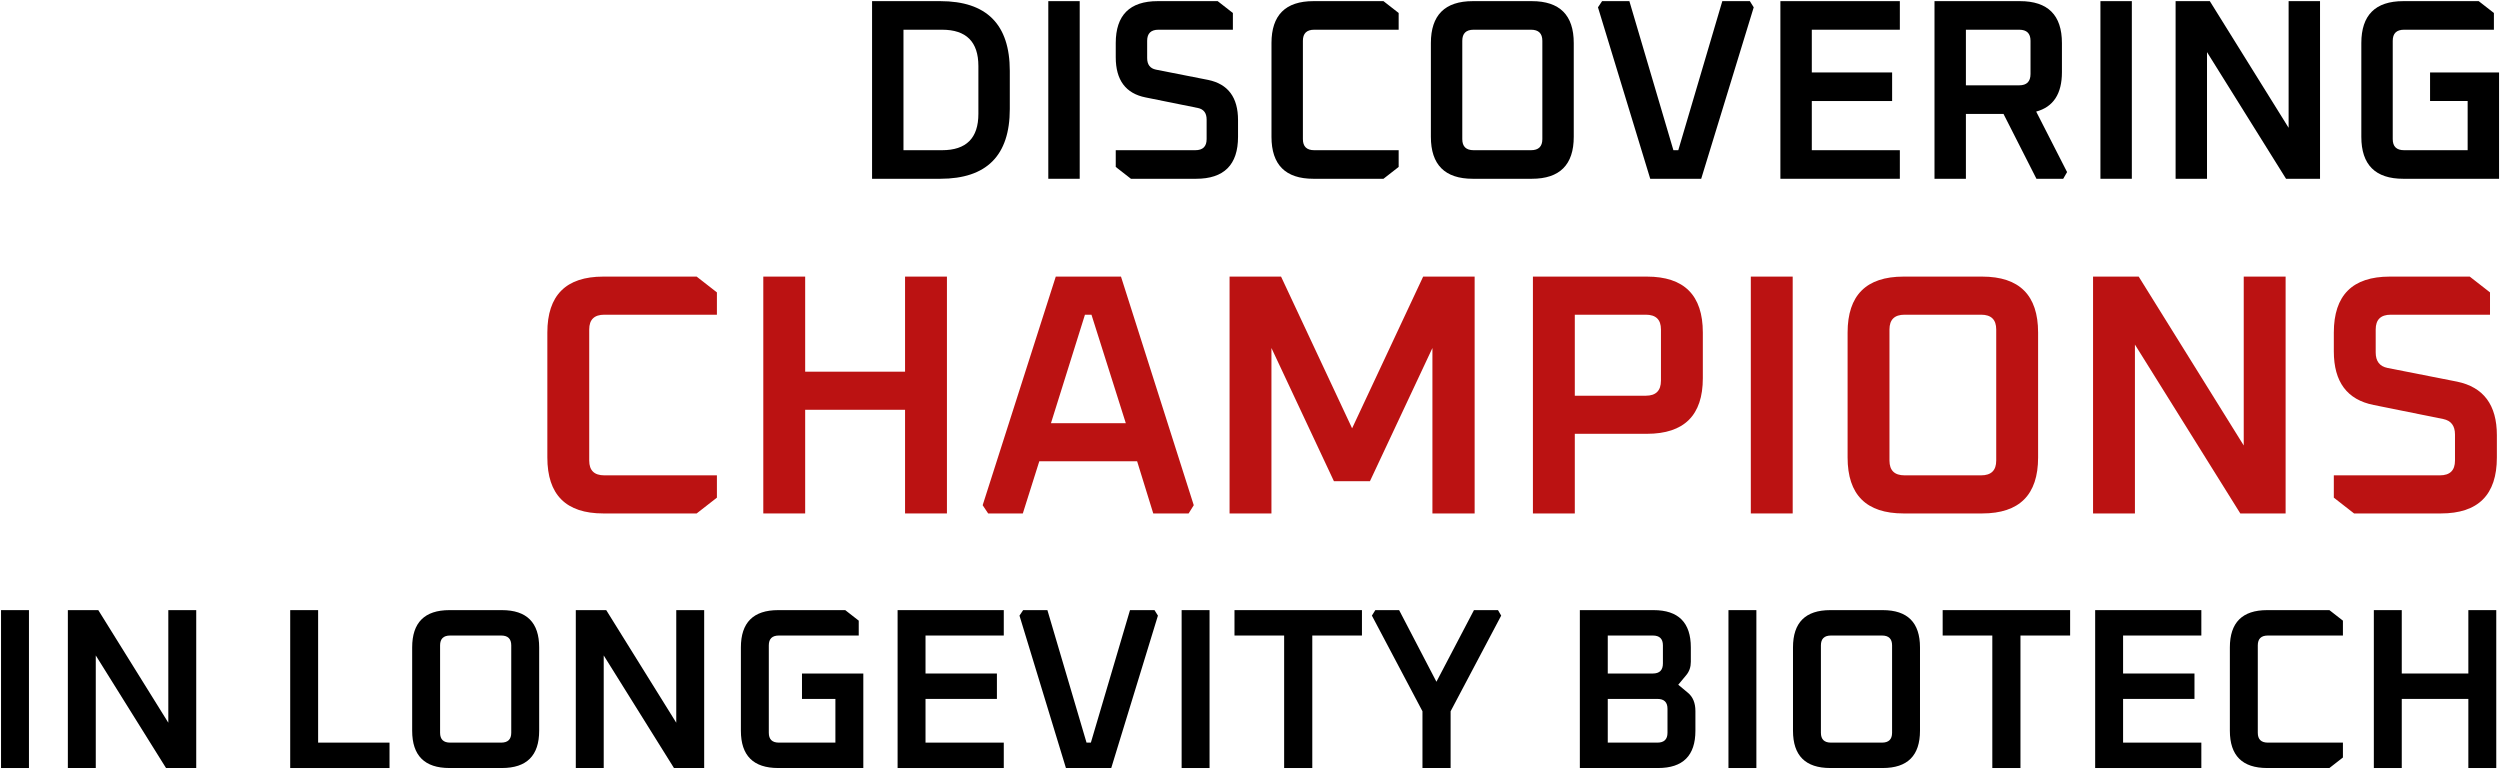
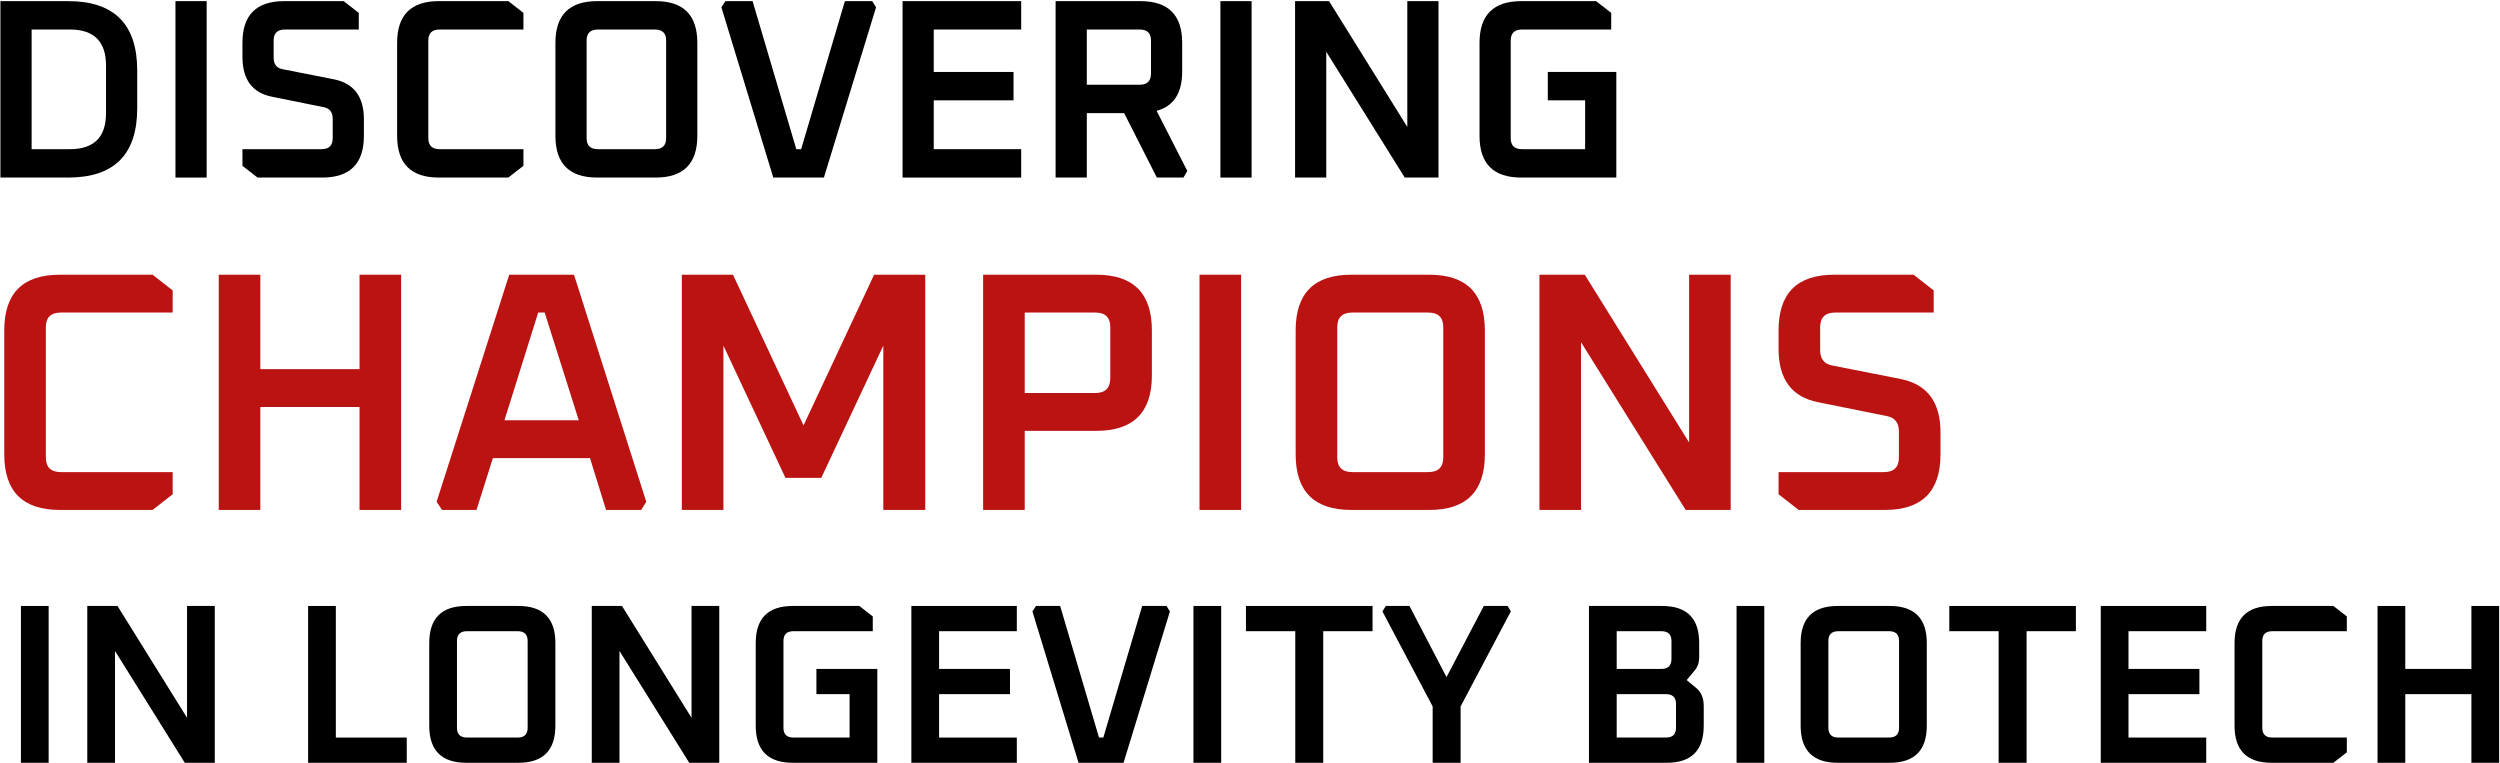
- <svg xmlns="http://www.w3.org/2000/svg" width="1748" height="537" viewBox="0 0 1748 537" fill="none">
-   <path d="M1651.04 95.66V30.14C1651.04 10.58 1660.82 0.8 1680.38 0.8H1733.12L1743.74 9.08V20.78H1680.92C1675.64 20.78 1673 23.36 1673 28.52V97.28C1673 102.44 1675.64 105.02 1680.92 105.02H1725.38V70.64H1699.1V50.66H1747.34V125H1680.38C1660.82 125 1651.04 115.22 1651.04 95.66Z" fill="black" />
-   <path d="M1521.18 125V0.8H1545.11L1600.2 89.36V0.8H1622.16V125H1598.4L1543.14 36.44V125H1521.18Z" fill="black" />
-   <path d="M1468.62 125V0.8H1490.58V125H1468.62Z" fill="black" />
-   <path d="M1352.6 125V0.8H1412.36C1431.92 0.8 1441.7 10.58 1441.7 30.14V50.48C1441.7 65.6 1435.7 74.78 1423.7 78.02L1445.3 120.32L1442.6 125H1423.88L1400.84 79.64H1374.56V125H1352.6ZM1374.56 59.66H1411.82C1417.1 59.66 1419.74 57.02 1419.74 51.74V28.52C1419.74 23.36 1417.1 20.78 1411.82 20.78H1374.56V59.66Z" fill="black" />
-   <path d="M1244.85 125V0.8H1328.37V20.78H1266.81V50.66H1322.97V70.64H1266.81V105.02H1328.37V125H1244.85Z" fill="black" />
-   <path d="M1117.3 5.12L1120.18 0.8H1139.26L1170.04 105.02H1173.46L1204.24 0.8H1223.5L1226.2 5.12L1189.48 125H1153.84L1117.3 5.12Z" fill="black" />
-   <path d="M1000.47 95.66V30.14C1000.47 10.58 1010.25 0.8 1029.81 0.8H1071.03C1090.59 0.8 1100.37 10.58 1100.37 30.14V95.66C1100.37 115.22 1090.59 125 1071.03 125H1029.81C1010.25 125 1000.47 115.22 1000.47 95.66ZM1022.43 97.28C1022.43 102.44 1025.07 105.02 1030.35 105.02H1070.49C1075.77 105.02 1078.41 102.44 1078.41 97.28V28.52C1078.41 23.36 1075.77 20.78 1070.49 20.78H1030.35C1025.07 20.78 1022.43 23.36 1022.43 28.52V97.28Z" fill="black" />
-   <path d="M889.023 95.66V30.14C889.023 10.58 898.803 0.8 918.363 0.8H967.323L977.943 9.08V20.78H918.903C913.623 20.78 910.983 23.36 910.983 28.52V97.28C910.983 102.44 913.623 105.02 918.903 105.02H977.943V116.72L967.323 125H918.363C898.803 125 889.023 115.22 889.023 95.66Z" fill="black" />
-   <path d="M780.131 116.72V105.02H835.751C841.031 105.02 843.671 102.44 843.671 97.28V83.6C843.671 79.04 841.631 76.34 837.551 75.5L801.011 68.12C787.091 65.36 780.131 56 780.131 40.04V30.14C780.131 10.58 789.911 0.8 809.471 0.8H851.411L862.031 9.08V20.78H810.011C804.731 20.78 802.091 23.36 802.091 28.52V40.58C802.091 45.14 804.131 47.84 808.211 48.68L844.751 55.88C858.671 58.76 865.631 68.12 865.631 83.96V95.66C865.631 115.22 855.851 125 836.291 125H790.751L780.131 116.72Z" fill="black" />
-   <path d="M732.972 125V0.8H754.932V125H732.972Z" fill="black" />
-   <path d="M609.749 125V0.8H657.449C689.849 0.8 706.049 17.06 706.049 49.58V76.22C706.049 108.74 689.849 125 657.449 125H609.749ZM631.709 105.02H658.709C675.629 105.02 684.089 96.56 684.089 79.64V46.16C684.089 29.24 675.629 20.78 658.709 20.78H631.709V105.02Z" fill="black" />
-   <path d="M1631.81 347.96V332.36H1705.97C1713.01 332.36 1716.53 328.92 1716.53 322.04V303.8C1716.53 297.72 1713.81 294.12 1708.37 293L1659.65 283.16C1641.09 279.48 1631.81 267 1631.81 245.72V232.52C1631.81 206.44 1644.85 193.4 1670.93 193.4H1726.85L1741.01 204.44V220.04H1671.65C1664.61 220.04 1661.09 223.48 1661.09 230.36V246.44C1661.09 252.52 1663.81 256.12 1669.25 257.24L1717.97 266.84C1736.53 270.68 1745.81 283.16 1745.81 304.28V319.88C1745.81 345.96 1732.77 359 1706.69 359H1645.97L1631.81 347.96Z" fill="#BB1212" />
-   <path d="M1463.46 359V193.4H1495.38L1568.82 311.48V193.4H1598.1V359H1566.42L1492.74 240.92V359H1463.46Z" fill="#BB1212" />
-   <path d="M1291.84 319.88V232.52C1291.84 206.44 1304.88 193.4 1330.96 193.4H1385.92C1412 193.4 1425.04 206.44 1425.04 232.52V319.88C1425.04 345.96 1412 359 1385.92 359H1330.96C1304.88 359 1291.84 345.96 1291.84 319.88ZM1321.12 322.04C1321.12 328.92 1324.64 332.36 1331.68 332.36H1385.2C1392.24 332.36 1395.76 328.92 1395.76 322.04V230.36C1395.76 223.48 1392.24 220.04 1385.2 220.04H1331.68C1324.64 220.04 1321.12 223.48 1321.12 230.36V322.04Z" fill="#BB1212" />
-   <path d="M1224.17 359V193.4H1253.45V359H1224.17Z" fill="#BB1212" />
-   <path d="M1071.82 359V193.4H1151.5C1177.58 193.4 1190.62 206.44 1190.62 232.52V264.44C1190.62 290.36 1177.58 303.32 1151.5 303.32H1101.1V359H1071.82ZM1101.1 276.68H1150.78C1157.82 276.68 1161.34 273.16 1161.34 266.12V230.36C1161.34 223.48 1157.82 220.04 1150.78 220.04H1101.1V276.68Z" fill="#BB1212" />
-   <path d="M859.713 359V193.4H895.713L945.393 299.48L995.073 193.4H1031.07V359H1001.55V243.32L957.872 336.44H932.672L888.992 243.32V359H859.713Z" fill="#BB1212" />
-   <path d="M687.076 353.24L738.196 193.4H783.796L834.676 353.24L831.076 359H806.356L795.076 322.52H726.676L715.156 359H690.916L687.076 353.24ZM734.836 295.88H787.156L763.156 220.04H758.596L734.836 295.88Z" fill="#BB1212" />
-   <path d="M533.697 359V193.4H562.977V259.88H632.817V193.4H662.097V359H632.817V286.52H562.977V359H533.697Z" fill="#BB1212" />
-   <path d="M382.703 319.88V232.52C382.703 206.44 395.743 193.4 421.823 193.4H487.103L501.263 204.44V220.04H422.543C415.503 220.04 411.983 223.48 411.983 230.36V322.04C411.983 328.92 415.503 332.36 422.543 332.36H501.263V347.96L487.103 359H421.823C395.743 359 382.703 345.96 382.703 319.88Z" fill="#BB1212" />
-   <path d="M1659.79 537V426.6H1679.31V470.92H1725.87V426.6H1745.39V537H1725.87V488.68H1679.31V537H1659.79Z" fill="black" />
-   <path d="M1559.12 510.92V452.68C1559.12 435.293 1567.82 426.6 1585.2 426.6H1628.72L1638.17 433.96V444.36H1585.69C1580.99 444.36 1578.65 446.653 1578.65 451.24V512.36C1578.65 516.946 1580.99 519.24 1585.69 519.24H1638.17V529.64L1628.72 537H1585.2C1567.82 537 1559.12 528.306 1559.12 510.92Z" fill="black" />
-   <path d="M1464.94 537V426.6H1539.18V444.36H1484.46V470.92H1534.38V488.68H1484.46V519.24H1539.18V537H1464.94Z" fill="black" />
-   <path d="M1358.31 444.36V426.6H1447.43V444.36H1412.71V537H1393.03V444.36H1358.31Z" fill="black" />
-   <path d="M1253.66 510.92V452.68C1253.66 435.293 1262.35 426.6 1279.74 426.6H1316.38C1333.76 426.6 1342.46 435.293 1342.46 452.68V510.92C1342.46 528.306 1333.76 537 1316.38 537H1279.74C1262.35 537 1253.66 528.306 1253.66 510.92ZM1273.18 512.36C1273.18 516.946 1275.52 519.24 1280.22 519.24H1315.9C1320.59 519.24 1322.94 516.946 1322.94 512.36V451.24C1322.94 446.653 1320.59 444.36 1315.9 444.36H1280.22C1275.52 444.36 1273.18 446.653 1273.18 451.24V512.36Z" fill="black" />
-   <path d="M1208.54 537V426.6H1228.06V537H1208.54Z" fill="black" />
-   <path d="M1104.63 537V426.6H1156.15C1173.54 426.6 1182.23 435.293 1182.23 452.68V462.76C1182.23 466.386 1181.16 469.48 1179.03 472.04L1173.43 478.76L1180.15 484.36C1183.67 487.24 1185.43 491.506 1185.43 497.16V510.92C1185.43 528.306 1176.74 537 1159.35 537H1104.63ZM1124.15 519.24H1158.87C1163.56 519.24 1165.91 516.946 1165.91 512.36V495.56C1165.91 490.973 1163.56 488.68 1158.87 488.68H1124.15V519.24ZM1124.15 470.92H1155.67C1160.36 470.92 1162.71 468.573 1162.71 463.88V451.24C1162.71 446.653 1160.36 444.36 1155.67 444.36H1124.15V470.92Z" fill="black" />
-   <path d="M959.228 430.44L961.628 426.6H978.268L1004.35 476.68L1030.59 426.6H1047.39L1049.63 430.44L1014.27 497.32V537H994.588V497.32L959.228 430.44Z" fill="black" />
-   <path d="M863.153 444.36V426.6H952.273V444.36H917.553V537H897.873V444.36H863.153Z" fill="black" />
-   <path d="M826.194 537V426.6H845.714V537H826.194Z" fill="black" />
-   <path d="M712.821 430.44L715.381 426.6H732.341L759.701 519.24H762.741L790.101 426.6H807.221L809.621 430.44L776.981 537H745.301L712.821 430.44Z" fill="black" />
-   <path d="M627.6 537V426.6H701.84V444.36H647.12V470.92H697.04V488.68H647.12V519.24H701.84V537H627.6Z" fill="black" />
-   <path d="M518.031 510.92V452.68C518.031 435.293 526.725 426.6 544.111 426.6H590.991L600.431 433.96V444.36H544.591C539.898 444.36 537.551 446.653 537.551 451.24V512.36C537.551 516.946 539.898 519.24 544.591 519.24H584.111V488.68H560.751V470.92H603.631V537H544.111C526.725 537 518.031 528.306 518.031 510.92Z" fill="black" />
-   <path d="M402.6 537V426.6H423.88L472.84 505.32V426.6H492.36V537H471.24L422.12 458.28V537H402.6Z" fill="black" />
-   <path d="M288.188 510.92V452.68C288.188 435.293 296.881 426.6 314.267 426.6H350.908C368.294 426.6 376.988 435.293 376.988 452.68V510.92C376.988 528.306 368.294 537 350.908 537H314.267C296.881 537 288.188 528.306 288.188 510.92ZM307.707 512.36C307.707 516.946 310.054 519.24 314.747 519.24H350.427C355.121 519.24 357.467 516.946 357.467 512.36V451.24C357.467 446.653 355.121 444.36 350.427 444.36H314.747C310.054 444.36 307.707 446.653 307.707 451.24V512.36Z" fill="black" />
-   <path d="M202.912 537V426.6H222.432V519.24H272.352V537H202.912Z" fill="black" />
-   <path d="M47.444 537V426.6H68.724L117.684 505.32V426.6H137.204V537H116.084L66.964 458.28V537H47.444Z" fill="black" />
-   <path d="M0.725 537V426.6H20.245V537H0.725Z" fill="black" />
+ <svg xmlns="http://www.w3.org/2000/svg" width="1760" height="537" viewBox="0 0 1760 537" fill="none">
+   <path d="M1041.59 95.66V30.14C1041.59 10.58 1051.37 0.8 1070.93 0.8H1123.67L1134.29 9.08V20.78H1071.47C1066.19 20.78 1063.55 23.36 1063.55 28.52V97.28C1063.55 102.44 1066.19 105.02 1071.47 105.02H1115.93V70.64H1089.65V50.66H1137.89V125H1070.93C1051.37 125 1041.59 115.22 1041.59 95.66Z" fill="black" />
+   <path d="M911.726 125V0.8H935.666L990.746 89.36V0.8H1012.71V125H988.946L933.686 36.44V125H911.726Z" fill="black" />
+   <path d="M859.167 125V0.8H881.127V125H859.167Z" fill="black" />
+   <path d="M743.152 125V0.8H802.912C822.472 0.8 832.252 10.58 832.252 30.14V50.48C832.252 65.6 826.252 74.78 814.252 78.02L835.852 120.32L833.152 125H814.432L791.392 79.64H765.112V125H743.152ZM765.112 59.66H802.372C807.652 59.66 810.292 57.02 810.292 51.74V28.52C810.292 23.36 807.652 20.78 802.372 20.78H765.112V59.66Z" fill="black" />
+   <path d="M635.398 125V0.8H718.918V20.78H657.358V50.66H713.518V70.64H657.358V105.02H718.918V125H635.398Z" fill="black" />
+   <path d="M507.854 5.12L510.734 0.8H529.814L560.594 105.02H564.014L594.794 0.8H614.054L616.754 5.12L580.034 125H544.394L507.854 5.12Z" fill="black" />
+   <path d="M391.02 95.66V30.14C391.02 10.58 400.8 0.8 420.36 0.8H461.58C481.14 0.8 490.92 10.58 490.92 30.14V95.66C490.92 115.22 481.14 125 461.58 125H420.36C400.8 125 391.02 115.22 391.02 95.66ZM412.98 97.28C412.98 102.44 415.62 105.02 420.9 105.02H461.04C466.32 105.02 468.96 102.44 468.96 97.28V28.52C468.96 23.36 466.32 20.78 461.04 20.78H420.9C415.62 20.78 412.98 23.36 412.98 28.52V97.28Z" fill="black" />
+   <path d="M279.574 95.66V30.14C279.574 10.58 289.354 0.8 308.914 0.8H357.874L368.494 9.08V20.78H309.454C304.174 20.78 301.534 23.36 301.534 28.52V97.28C301.534 102.44 304.174 105.02 309.454 105.02H368.494V116.72L357.874 125H308.914C289.354 125 279.574 115.22 279.574 95.66Z" fill="black" />
+   <path d="M170.681 116.72V105.02H226.301C231.581 105.02 234.221 102.44 234.221 97.28V83.6C234.221 79.04 232.181 76.34 228.101 75.5L191.561 68.12C177.641 65.36 170.681 56 170.681 40.04V30.14C170.681 10.58 180.461 0.8 200.021 0.8H241.961L252.581 9.08V20.78H200.561C195.281 20.78 192.641 23.36 192.641 28.52V40.58C192.641 45.14 194.681 47.84 198.761 48.68L235.301 55.88C249.221 58.76 256.181 68.12 256.181 83.96V95.66C256.181 115.22 246.401 125 226.841 125H181.301L170.681 116.72Z" fill="black" />
+   <path d="M123.523 125V0.8H145.483V125H123.523Z" fill="black" />
+   <path d="M0.3 125V0.8H48C80.4 0.8 96.6 17.06 96.6 49.58V76.22C96.6 108.74 80.4 125 48 125H0.3ZM22.26 105.02H49.26C66.18 105.02 74.64 96.56 74.64 79.64V46.16C74.64 29.24 66.18 20.78 49.26 20.78H22.26V105.02Z" fill="black" />
+   <path d="M1252.11 347.96V332.36H1326.27C1333.31 332.36 1336.83 328.92 1336.83 322.04V303.8C1336.83 297.72 1334.11 294.12 1328.67 293L1279.95 283.16C1261.39 279.48 1252.11 267 1252.11 245.72V232.52C1252.11 206.44 1265.15 193.4 1291.23 193.4H1347.15L1361.31 204.44V220.04H1291.95C1284.91 220.04 1281.39 223.48 1281.39 230.36V246.44C1281.39 252.52 1284.11 256.12 1289.55 257.24L1338.27 266.84C1356.83 270.68 1366.11 283.16 1366.11 304.28V319.88C1366.11 345.96 1353.07 359 1326.99 359H1266.27L1252.11 347.96Z" fill="#BB1212" />
+   <path d="M1083.76 359V193.4H1115.68L1189.12 311.48V193.4H1218.4V359H1186.72L1113.04 240.92V359H1083.76Z" fill="#BB1212" />
+   <path d="M912.141 319.88V232.52C912.141 206.44 925.181 193.4 951.261 193.4H1006.22C1032.3 193.4 1045.34 206.44 1045.34 232.52V319.88C1045.34 345.96 1032.3 359 1006.22 359H951.261C925.181 359 912.141 345.96 912.141 319.88ZM941.421 322.04C941.421 328.92 944.941 332.36 951.981 332.36H1005.5C1012.54 332.36 1016.06 328.92 1016.06 322.04V230.36C1016.06 223.48 1012.54 220.04 1005.5 220.04H951.981C944.941 220.04 941.421 223.48 941.421 230.36V322.04Z" fill="#BB1212" />
+   <path d="M844.463 359V193.4H873.742V359H844.463Z" fill="#BB1212" />
+   <path d="M692.119 359V193.4H771.799C797.879 193.4 810.919 206.44 810.919 232.52V264.44C810.919 290.36 797.879 303.32 771.799 303.32H721.399V359H692.119ZM721.399 276.68H771.079C778.119 276.68 781.639 273.16 781.639 266.12V230.36C781.639 223.48 778.119 220.04 771.079 220.04H721.399V276.68Z" fill="#BB1212" />
+   <path d="M480.009 359V193.4H516.009L565.689 299.48L615.369 193.4H651.369V359H621.849V243.32L578.169 336.44H552.969L509.289 243.32V359H480.009Z" fill="#BB1212" />
+   <path d="M307.372 353.24L358.492 193.4H404.092L454.973 353.24L451.372 359H426.652L415.372 322.52H346.973L335.453 359H311.212L307.372 353.24ZM355.133 295.88H407.453L383.453 220.04H378.892L355.133 295.88Z" fill="#BB1212" />
+   <path d="M153.994 359V193.4H183.274V259.88H253.114V193.4H282.394V359H253.114V286.52H183.274V359H153.994Z" fill="#BB1212" />
+   <path d="M3 319.88V232.52C3 206.44 16.04 193.4 42.12 193.4H107.4L121.56 204.44V220.04H42.84C35.8 220.04 32.28 223.48 32.28 230.36V322.04C32.28 328.92 35.8 332.36 42.84 332.36H121.56V347.96L107.4 359H42.12C16.04 359 3 345.96 3 319.88Z" fill="#BB1212" />
+   <path d="M1673.79 537V426.6H1693.31V470.92H1739.87V426.6H1759.39V537H1739.87V488.68H1693.31V537H1673.79Z" fill="black" />
+   <path d="M1573.12 510.92V452.68C1573.12 435.293 1581.82 426.6 1599.2 426.6H1642.72L1652.17 433.96V444.36H1599.69C1594.99 444.36 1592.65 446.653 1592.65 451.24V512.36C1592.65 516.946 1594.99 519.24 1599.69 519.24H1652.17V529.64L1642.72 537H1599.2C1581.82 537 1573.12 528.306 1573.12 510.92Z" fill="black" />
+   <path d="M1478.94 537V426.6H1553.18V444.36H1498.46V470.92H1548.38V488.68H1498.46V519.24H1553.18V537H1478.94Z" fill="black" />
+   <path d="M1372.31 444.36V426.6H1461.43V444.36H1426.71V537H1407.03V444.36H1372.31Z" fill="black" />
+   <path d="M1267.66 510.92V452.68C1267.66 435.293 1276.35 426.6 1293.74 426.6H1330.38C1347.76 426.6 1356.46 435.293 1356.46 452.68V510.92C1356.46 528.306 1347.76 537 1330.38 537H1293.74C1276.35 537 1267.66 528.306 1267.66 510.92ZM1287.18 512.36C1287.18 516.946 1289.52 519.24 1294.22 519.24H1329.9C1334.59 519.24 1336.94 516.946 1336.94 512.36V451.24C1336.94 446.653 1334.59 444.36 1329.9 444.36H1294.22C1289.52 444.36 1287.18 446.653 1287.18 451.24V512.36Z" fill="black" />
+   <path d="M1222.54 537V426.6H1242.06V537H1222.54Z" fill="black" />
+   <path d="M1118.63 537V426.6H1170.15C1187.54 426.6 1196.23 435.293 1196.23 452.68V462.76C1196.23 466.386 1195.16 469.48 1193.03 472.04L1187.43 478.76L1194.15 484.36C1197.67 487.24 1199.43 491.506 1199.43 497.16V510.92C1199.43 528.306 1190.74 537 1173.35 537H1118.63ZM1138.15 519.24H1172.87C1177.56 519.24 1179.91 516.946 1179.91 512.36V495.56C1179.91 490.973 1177.56 488.68 1172.87 488.68H1138.15V519.24ZM1138.15 470.92H1169.67C1174.36 470.92 1176.71 468.573 1176.71 463.88V451.24C1176.71 446.653 1174.36 444.36 1169.67 444.36H1138.15V470.92Z" fill="black" />
+   <path d="M973.227 430.44L975.628 426.6H992.268L1018.35 476.68L1044.59 426.6H1061.39L1063.63 430.44L1028.27 497.32V537H1008.59V497.32L973.227 430.44Z" fill="black" />
+   <path d="M877.153 444.36V426.6H966.273V444.36H931.552V537H911.872V444.36H877.153Z" fill="black" />
+   <path d="M840.194 537V426.6H859.714V537H840.194Z" fill="black" />
+   <path d="M726.821 430.44L729.381 426.6H746.341L773.701 519.24H776.741L804.101 426.6H821.221L823.621 430.44L790.981 537H759.301L726.821 430.44Z" fill="black" />
+   <path d="M641.6 537V426.6H715.84V444.36H661.12V470.92H711.04V488.68H661.12V519.24H715.84V537H641.6Z" fill="black" />
+   <path d="M532.031 510.92V452.68C532.031 435.293 540.725 426.6 558.111 426.6H604.991L614.431 433.96V444.36H558.591C553.898 444.36 551.551 446.653 551.551 451.24V512.36C551.551 516.946 553.898 519.24 558.591 519.24H598.111V488.68H574.751V470.92H617.631V537H558.111C540.725 537 532.031 528.306 532.031 510.92Z" fill="black" />
+   <path d="M416.6 537V426.6H437.88L486.84 505.32V426.6H506.36V537H485.24L436.12 458.28V537H416.6Z" fill="black" />
+   <path d="M302.188 510.92V452.68C302.188 435.293 310.881 426.6 328.267 426.6H364.908C382.294 426.6 390.988 435.293 390.988 452.68V510.92C390.988 528.306 382.294 537 364.908 537H328.267C310.881 537 302.188 528.306 302.188 510.92ZM321.707 512.36C321.707 516.946 324.054 519.24 328.747 519.24H364.427C369.121 519.24 371.467 516.946 371.467 512.36V451.24C371.467 446.653 369.121 444.36 364.427 444.36H328.747C324.054 444.36 321.707 446.653 321.707 451.24V512.36Z" fill="black" />
+   <path d="M216.912 537V426.6H236.432V519.24H286.352V537H216.912Z" fill="black" />
+   <path d="M61.444 537V426.6H82.724L131.684 505.32V426.6H151.204V537H130.084L80.964 458.28V537H61.444Z" fill="black" />
+   <path d="M14.725 537V426.6H34.245V537H14.725Z" fill="black" />
</svg>
